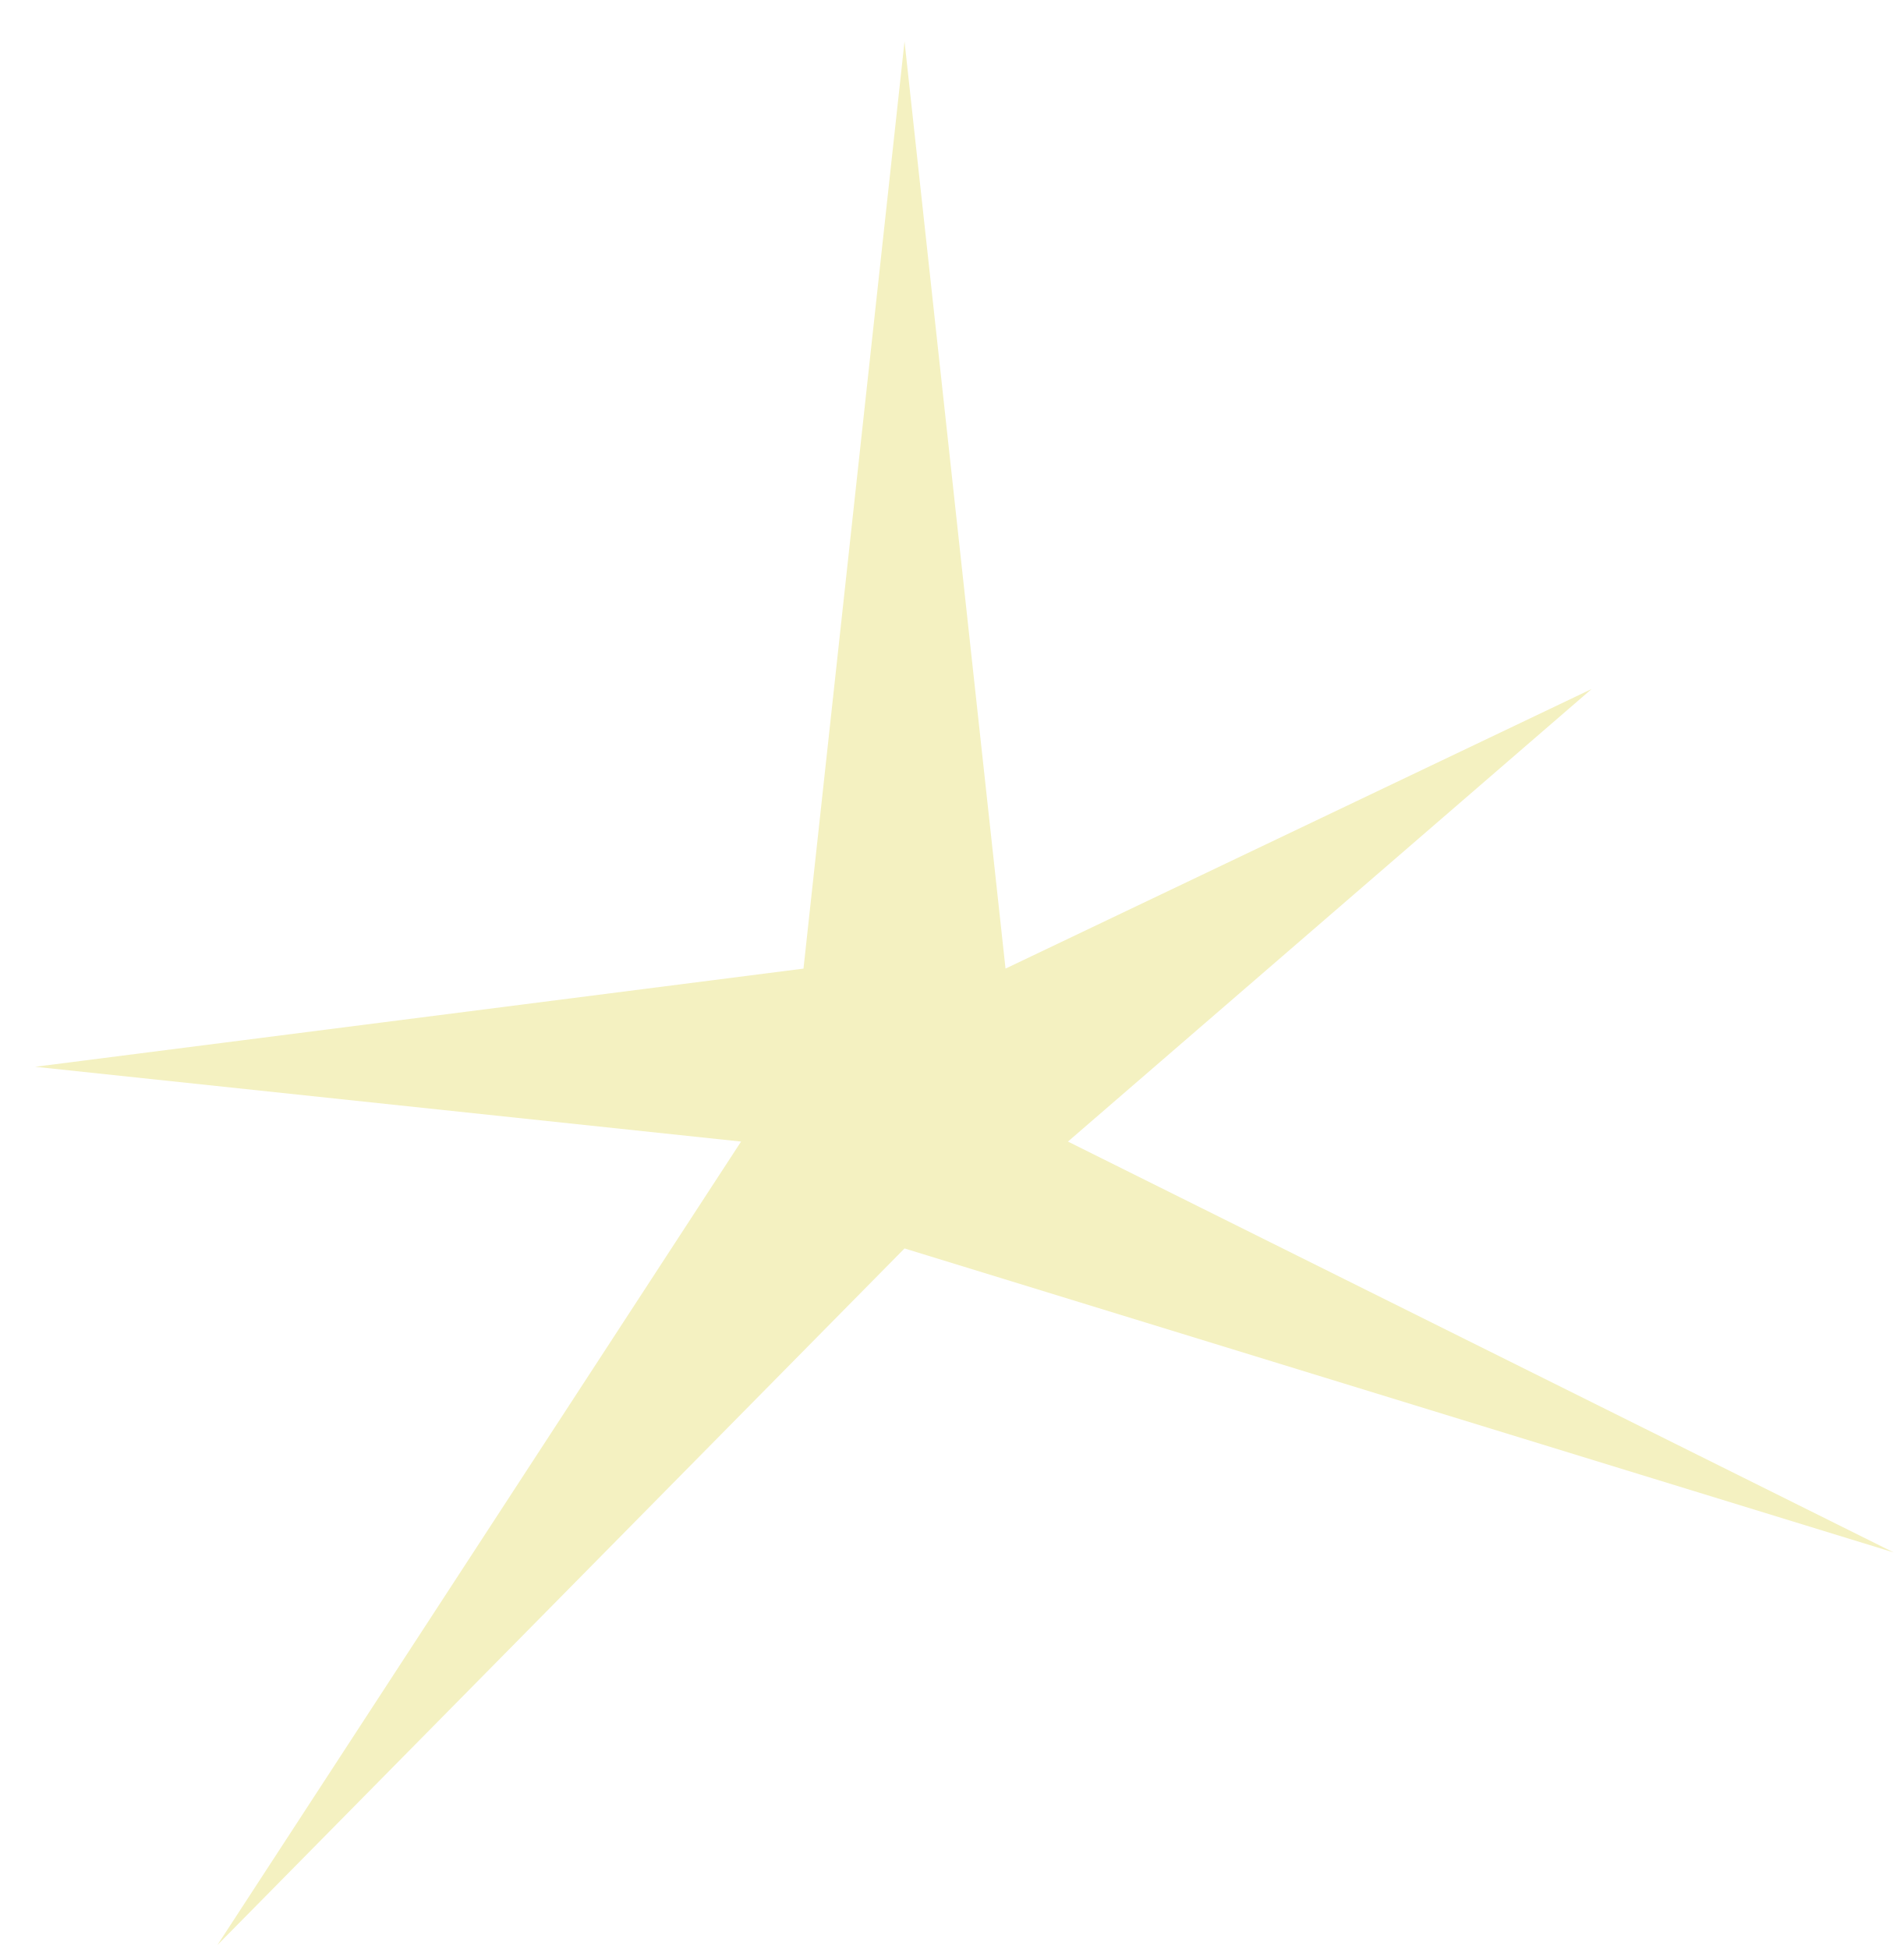
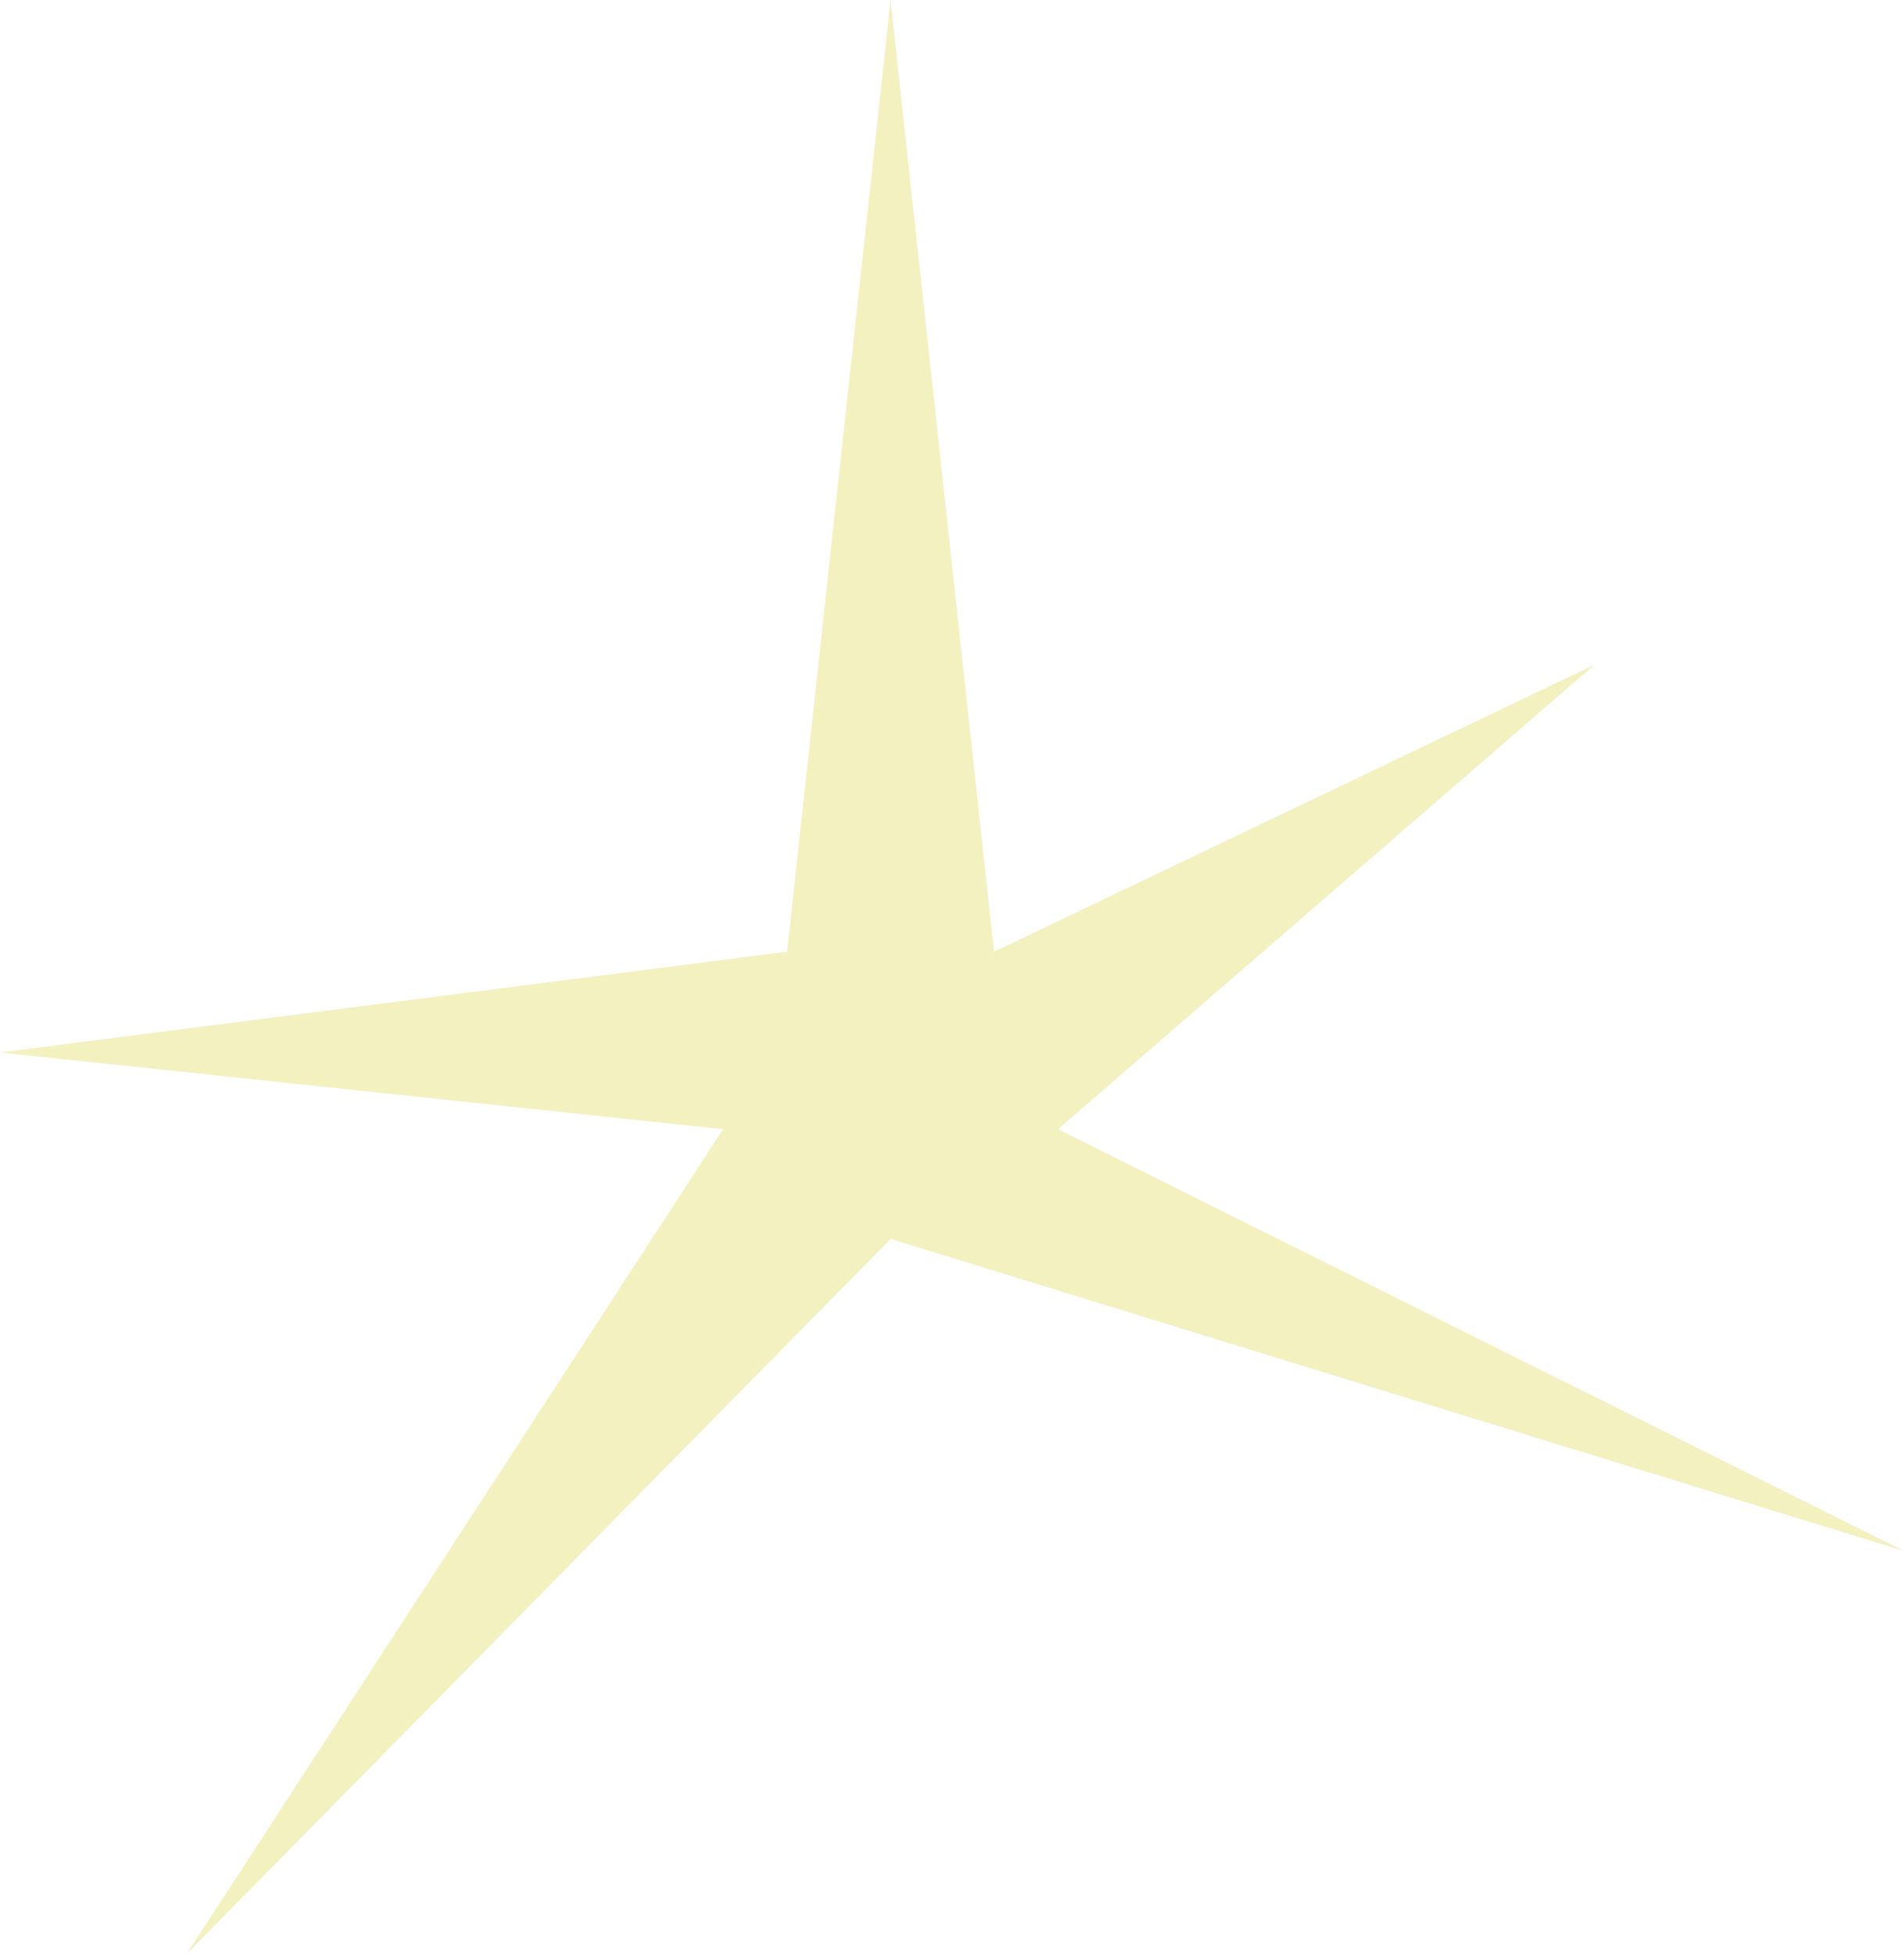
- <svg xmlns="http://www.w3.org/2000/svg" width="42" height="43" viewBox="0 0 42 43" fill="none">
-   <path d="M19.954 0.914L22.182 21.37L35.112 15.201L23.559 25.186L41.775 34.251L19.954 27.544L4.795 42.914L16.348 25.186L0.775 23.536L17.725 21.37L19.954 0.914Z" fill="#F4F1C1" />
+ <svg xmlns="http://www.w3.org/2000/svg" width="38" height="39" viewBox="0 0 38 39" fill="none">
+   <path d="M17.775 -7.00762e-07L19.84 18.995L31.824 13.267L21.117 22.538L38 30.956L17.775 24.728L3.725 39L14.433 22.538L1.01805e-06 21.006L15.71 18.995L17.775 -7.00762e-07Z" fill="#F4F1C1" />
</svg>
